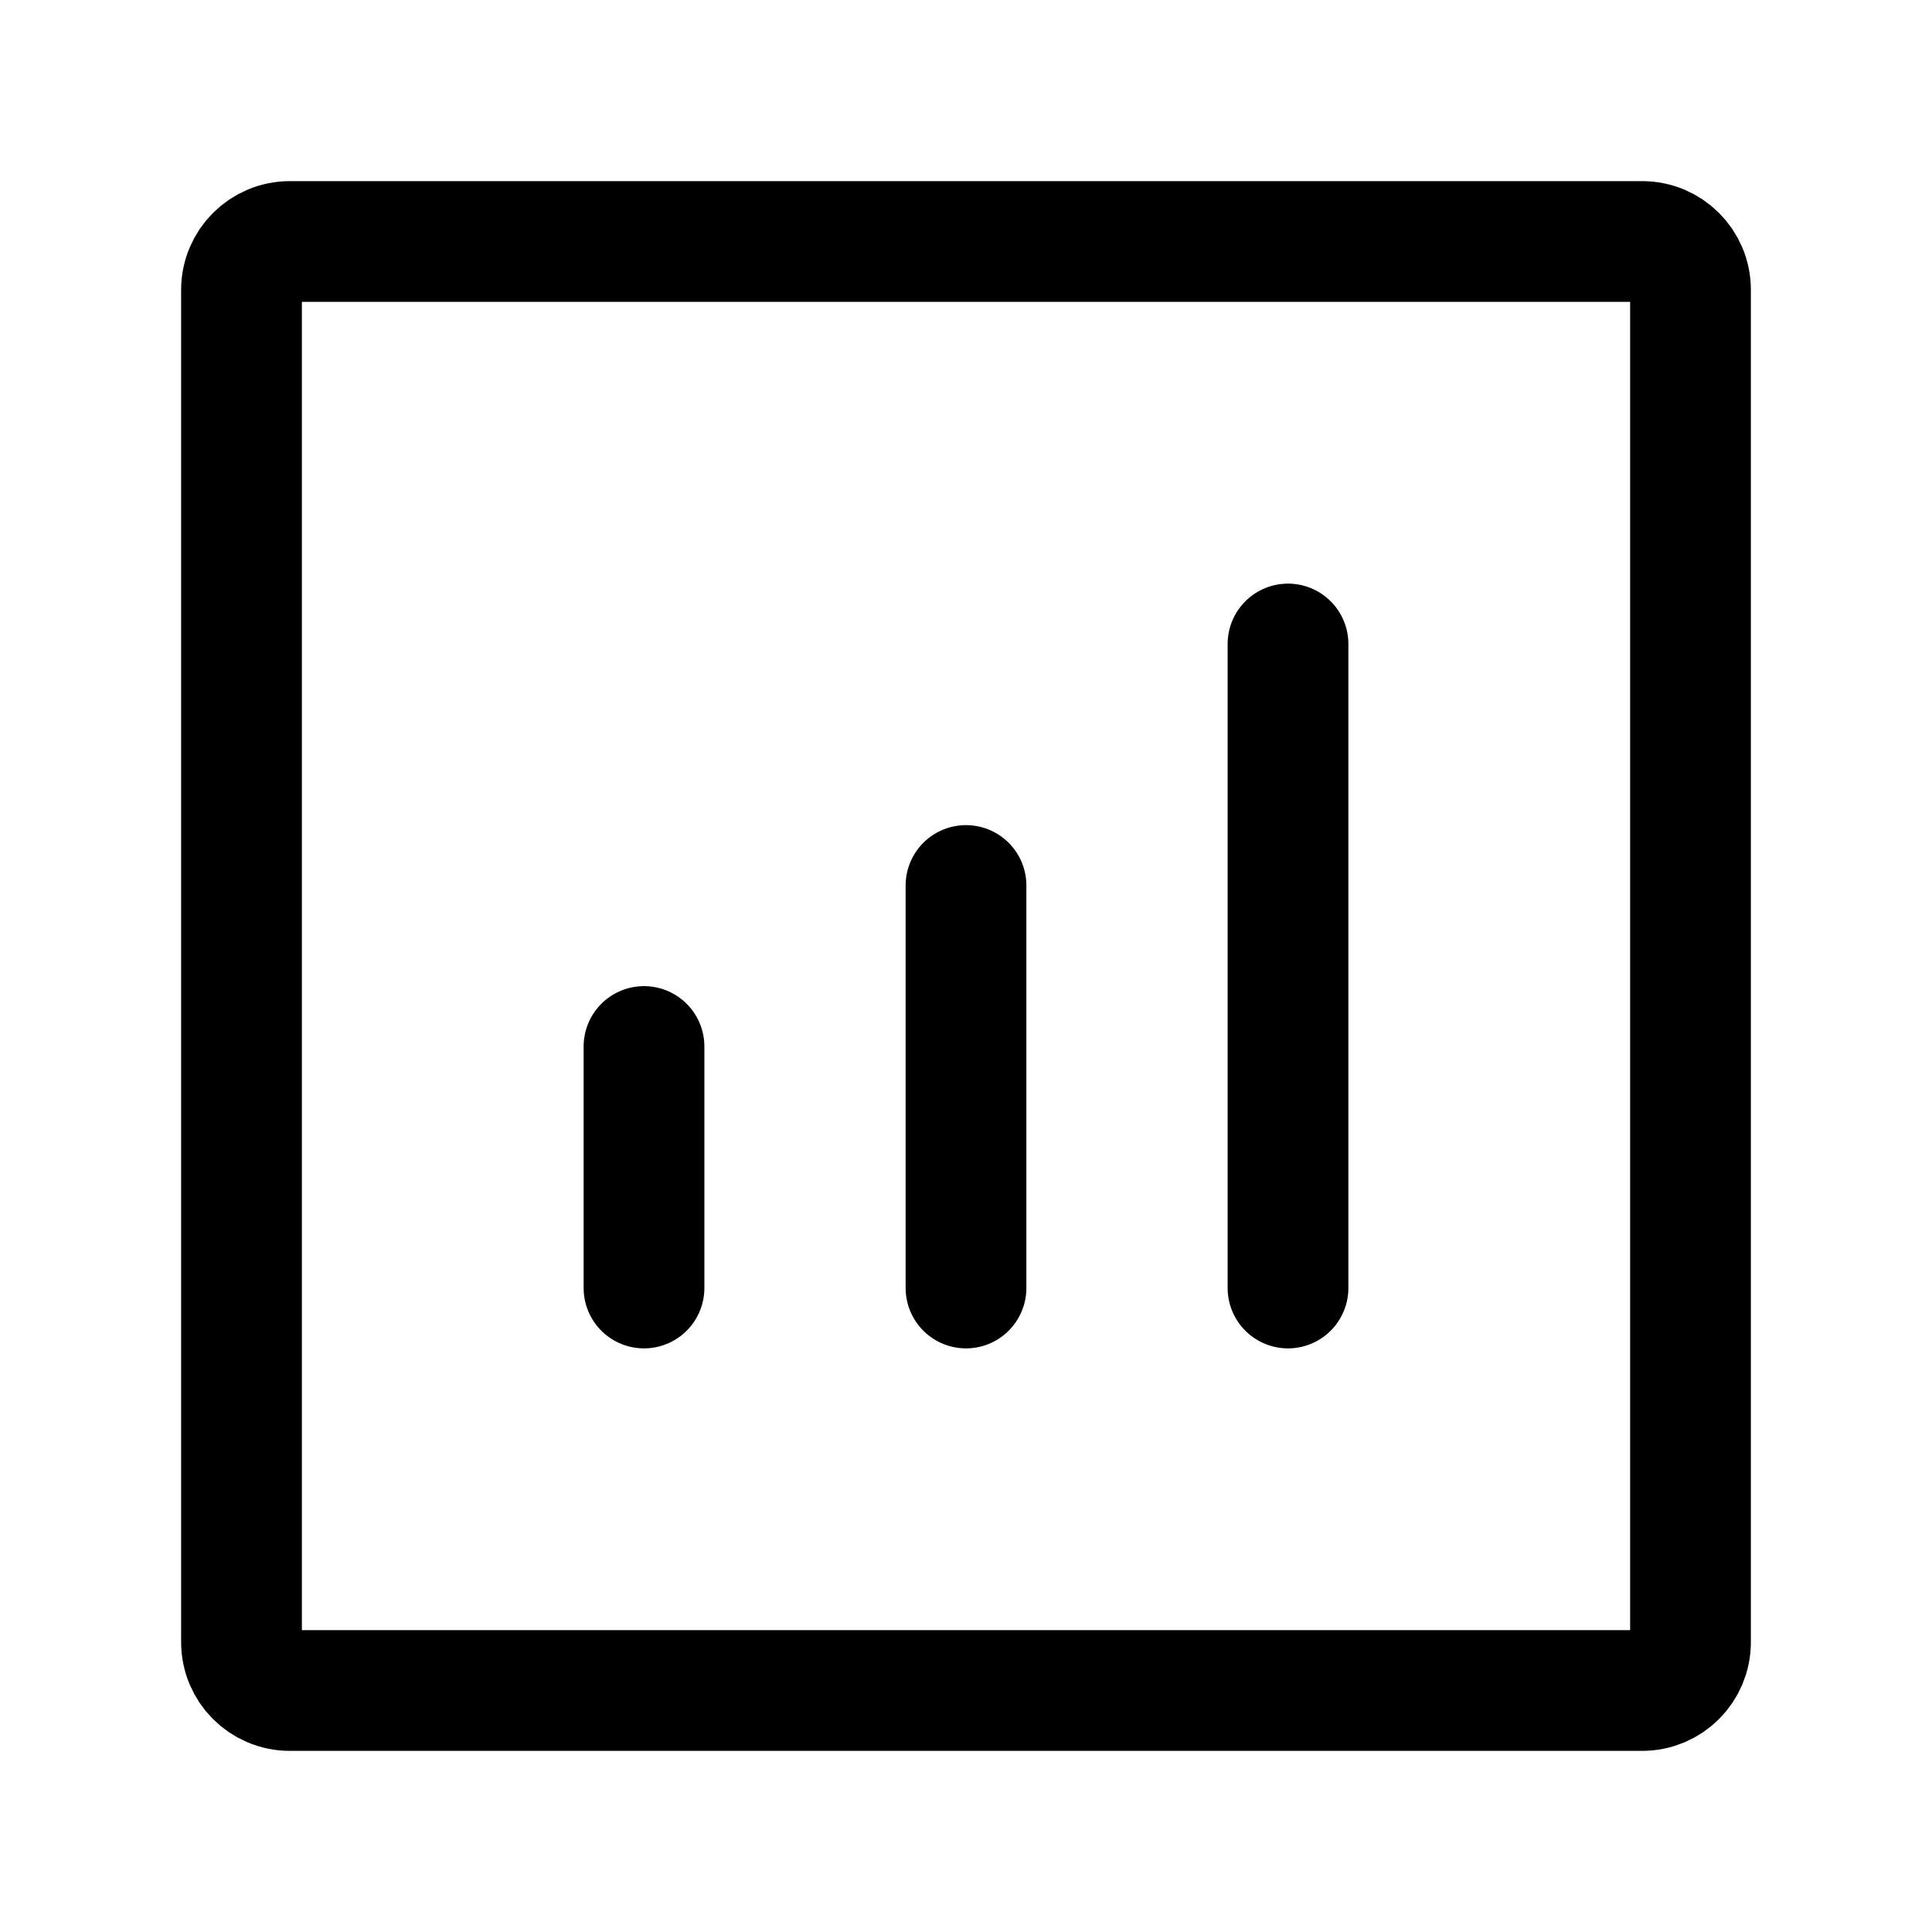
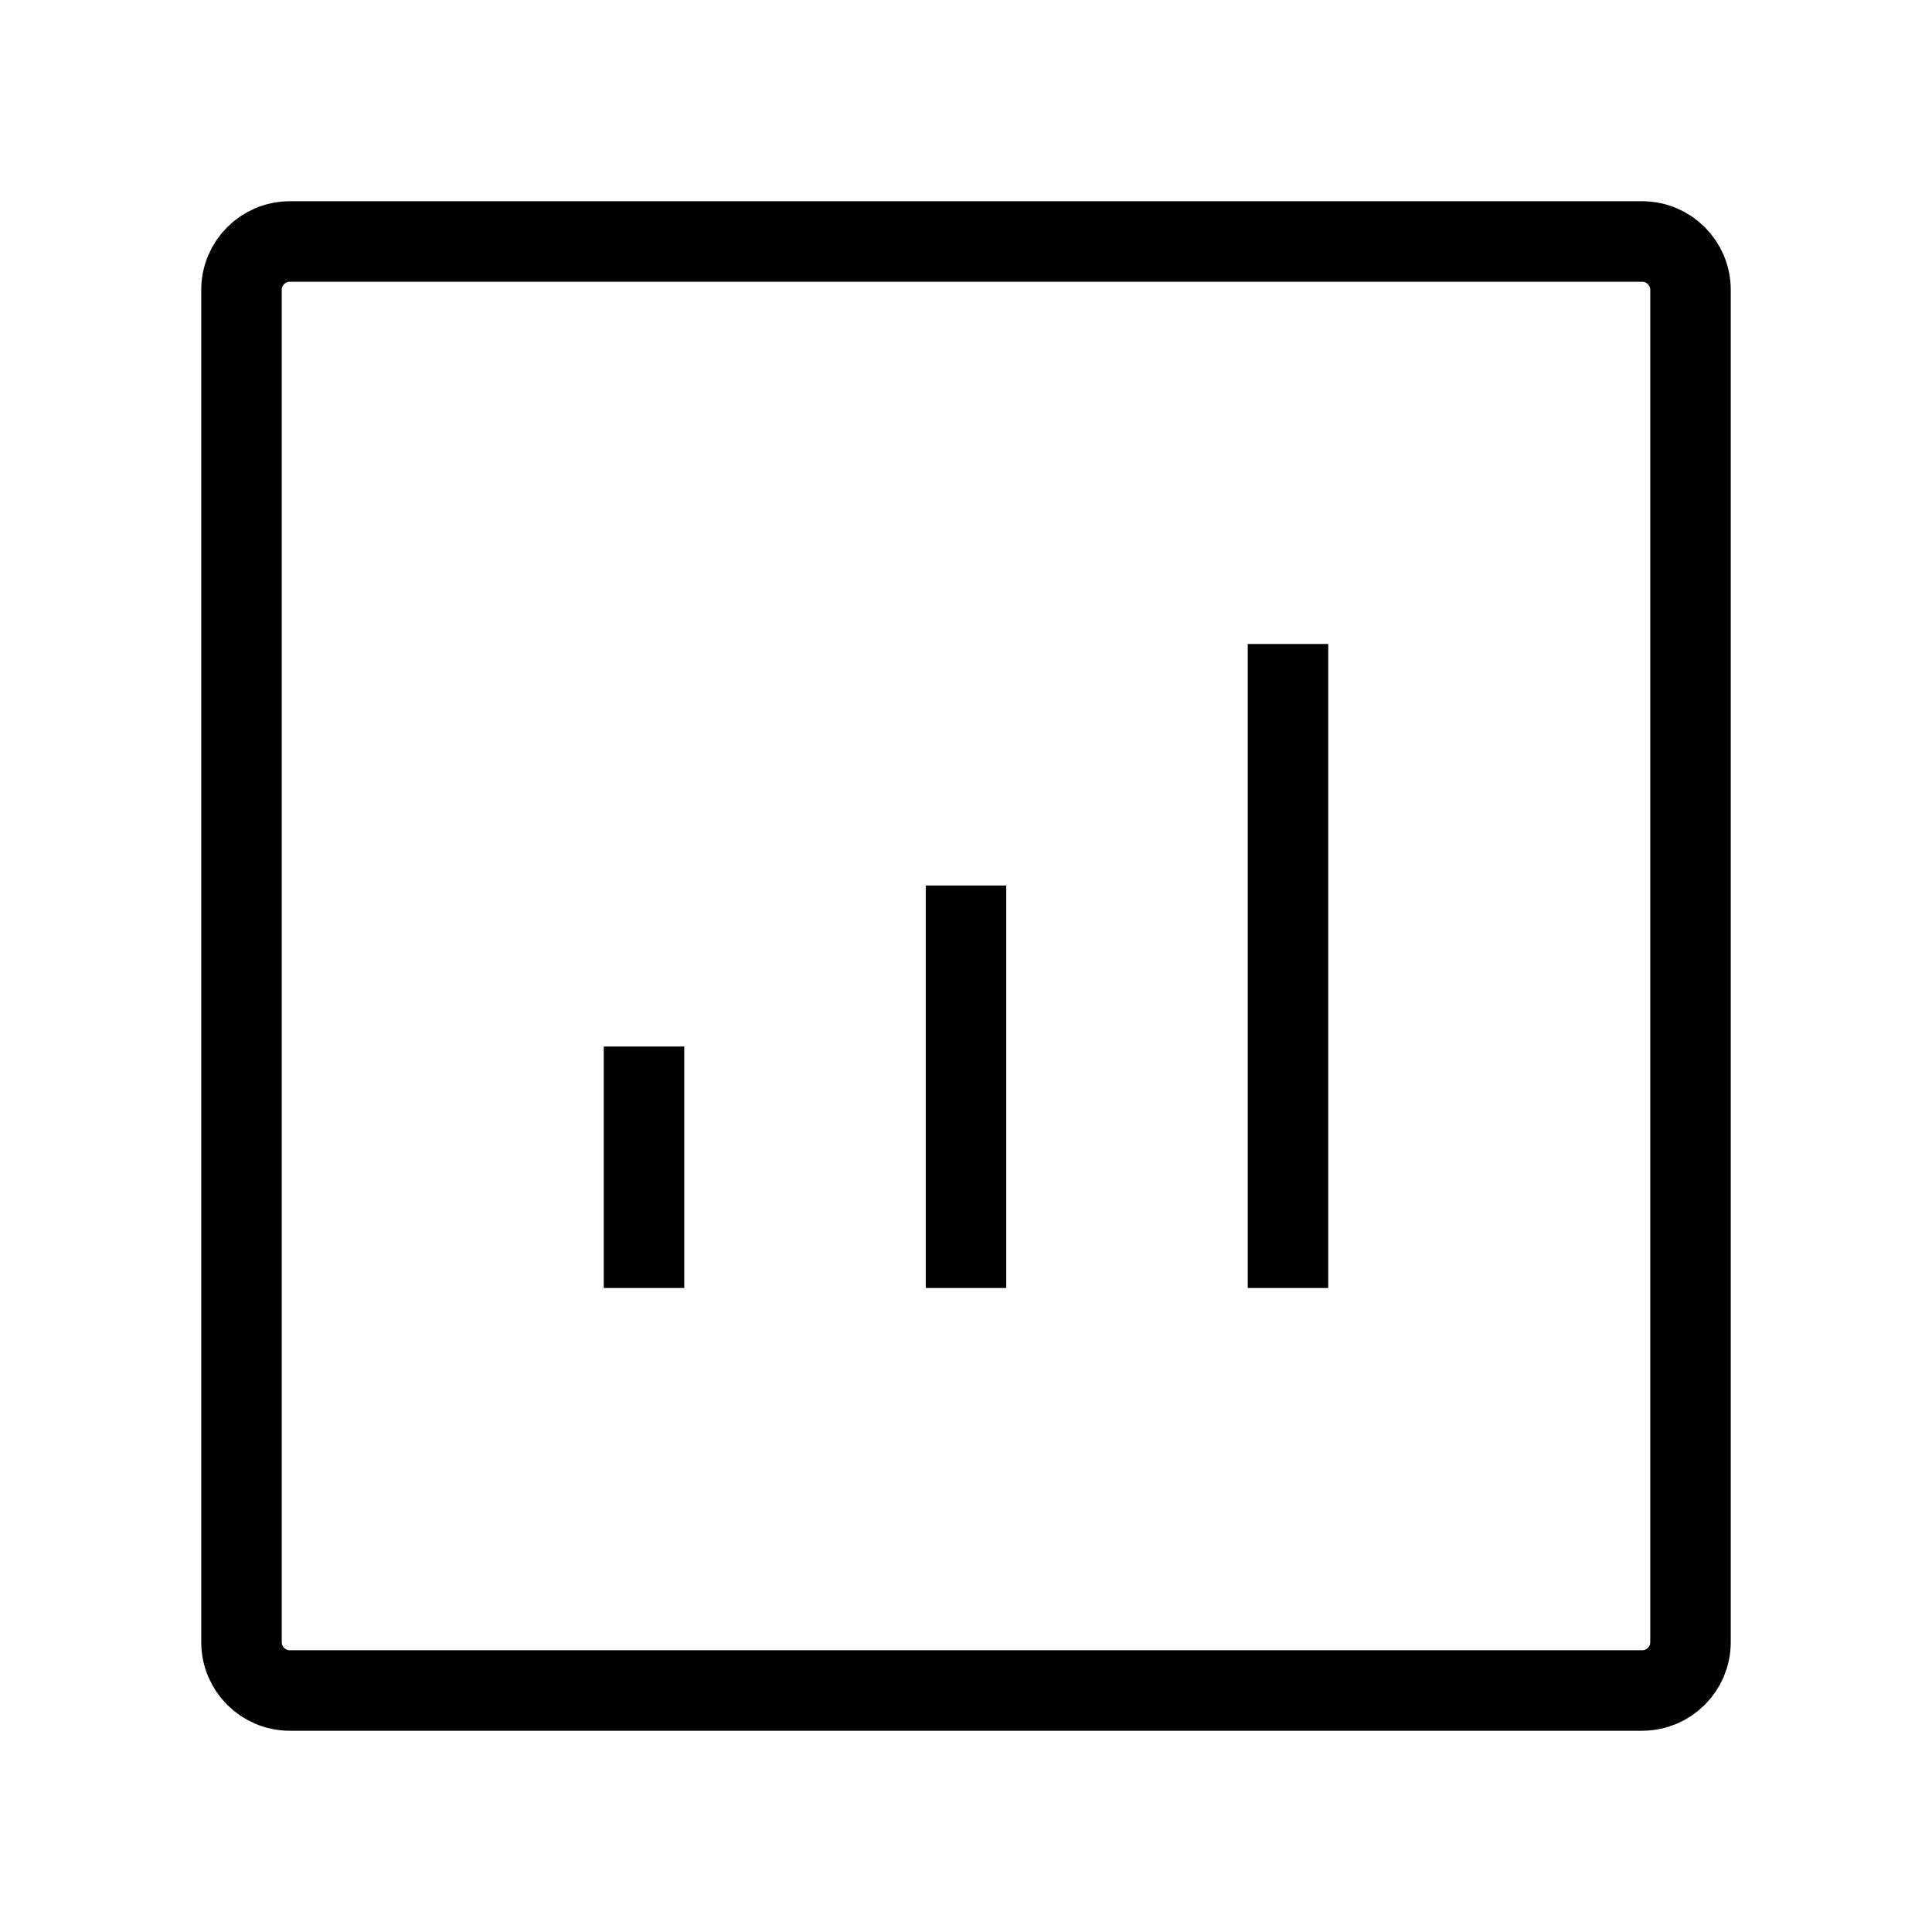
- <svg xmlns="http://www.w3.org/2000/svg" width="24px" height="24px" stroke-width="1.5" viewBox="0 0 24 24" fill="none" color="#000000">
-   <path d="M16 16L16 8" stroke="#000000" stroke-width="1.5" stroke-linecap="round" stroke-linejoin="round" />
-   <path d="M12 16L12 11" stroke="#000000" stroke-width="1.5" stroke-linecap="round" stroke-linejoin="round" />
-   <path d="M8 16L8 13" stroke="#000000" stroke-width="1.5" stroke-linecap="round" stroke-linejoin="round" />
-   <path d="M3 20.4V3.6C3 3.269 3.269 3 3.6 3H20.4C20.731 3 21 3.269 21 3.6V20.4C21 20.731 20.731 21 20.4 21H3.6C3.269 21 3 20.731 3 20.4Z" stroke="#000000" stroke-width="1.5" />
+ <svg xmlns="http://www.w3.org/2000/svg" width="24px" height="24px" strokeWidth="1.5" viewBox="0 0 24 24" fill="none" color="#000000">
+   <path d="M16 16L16 8" stroke="#000000" strokeWidth="1.5" strokeLinecap="round" stroke-Linejoin="round" />
+   <path d="M12 16L12 11" stroke="#000000" strokeWidth="1.5" strokeLinecap="round" stroke-Linejoin="round" />
+   <path d="M8 16L8 13" stroke="#000000" strokeWidth="1.5" strokeLinecap="round" stroke-Linejoin="round" />
+   <path d="M3 20.4V3.6C3 3.269 3.269 3 3.6 3H20.4C20.731 3 21 3.269 21 3.6V20.4C21 20.731 20.731 21 20.4 21H3.6C3.269 21 3 20.731 3 20.4Z" stroke="#000000" strokeWidth="1.5" />
</svg>
